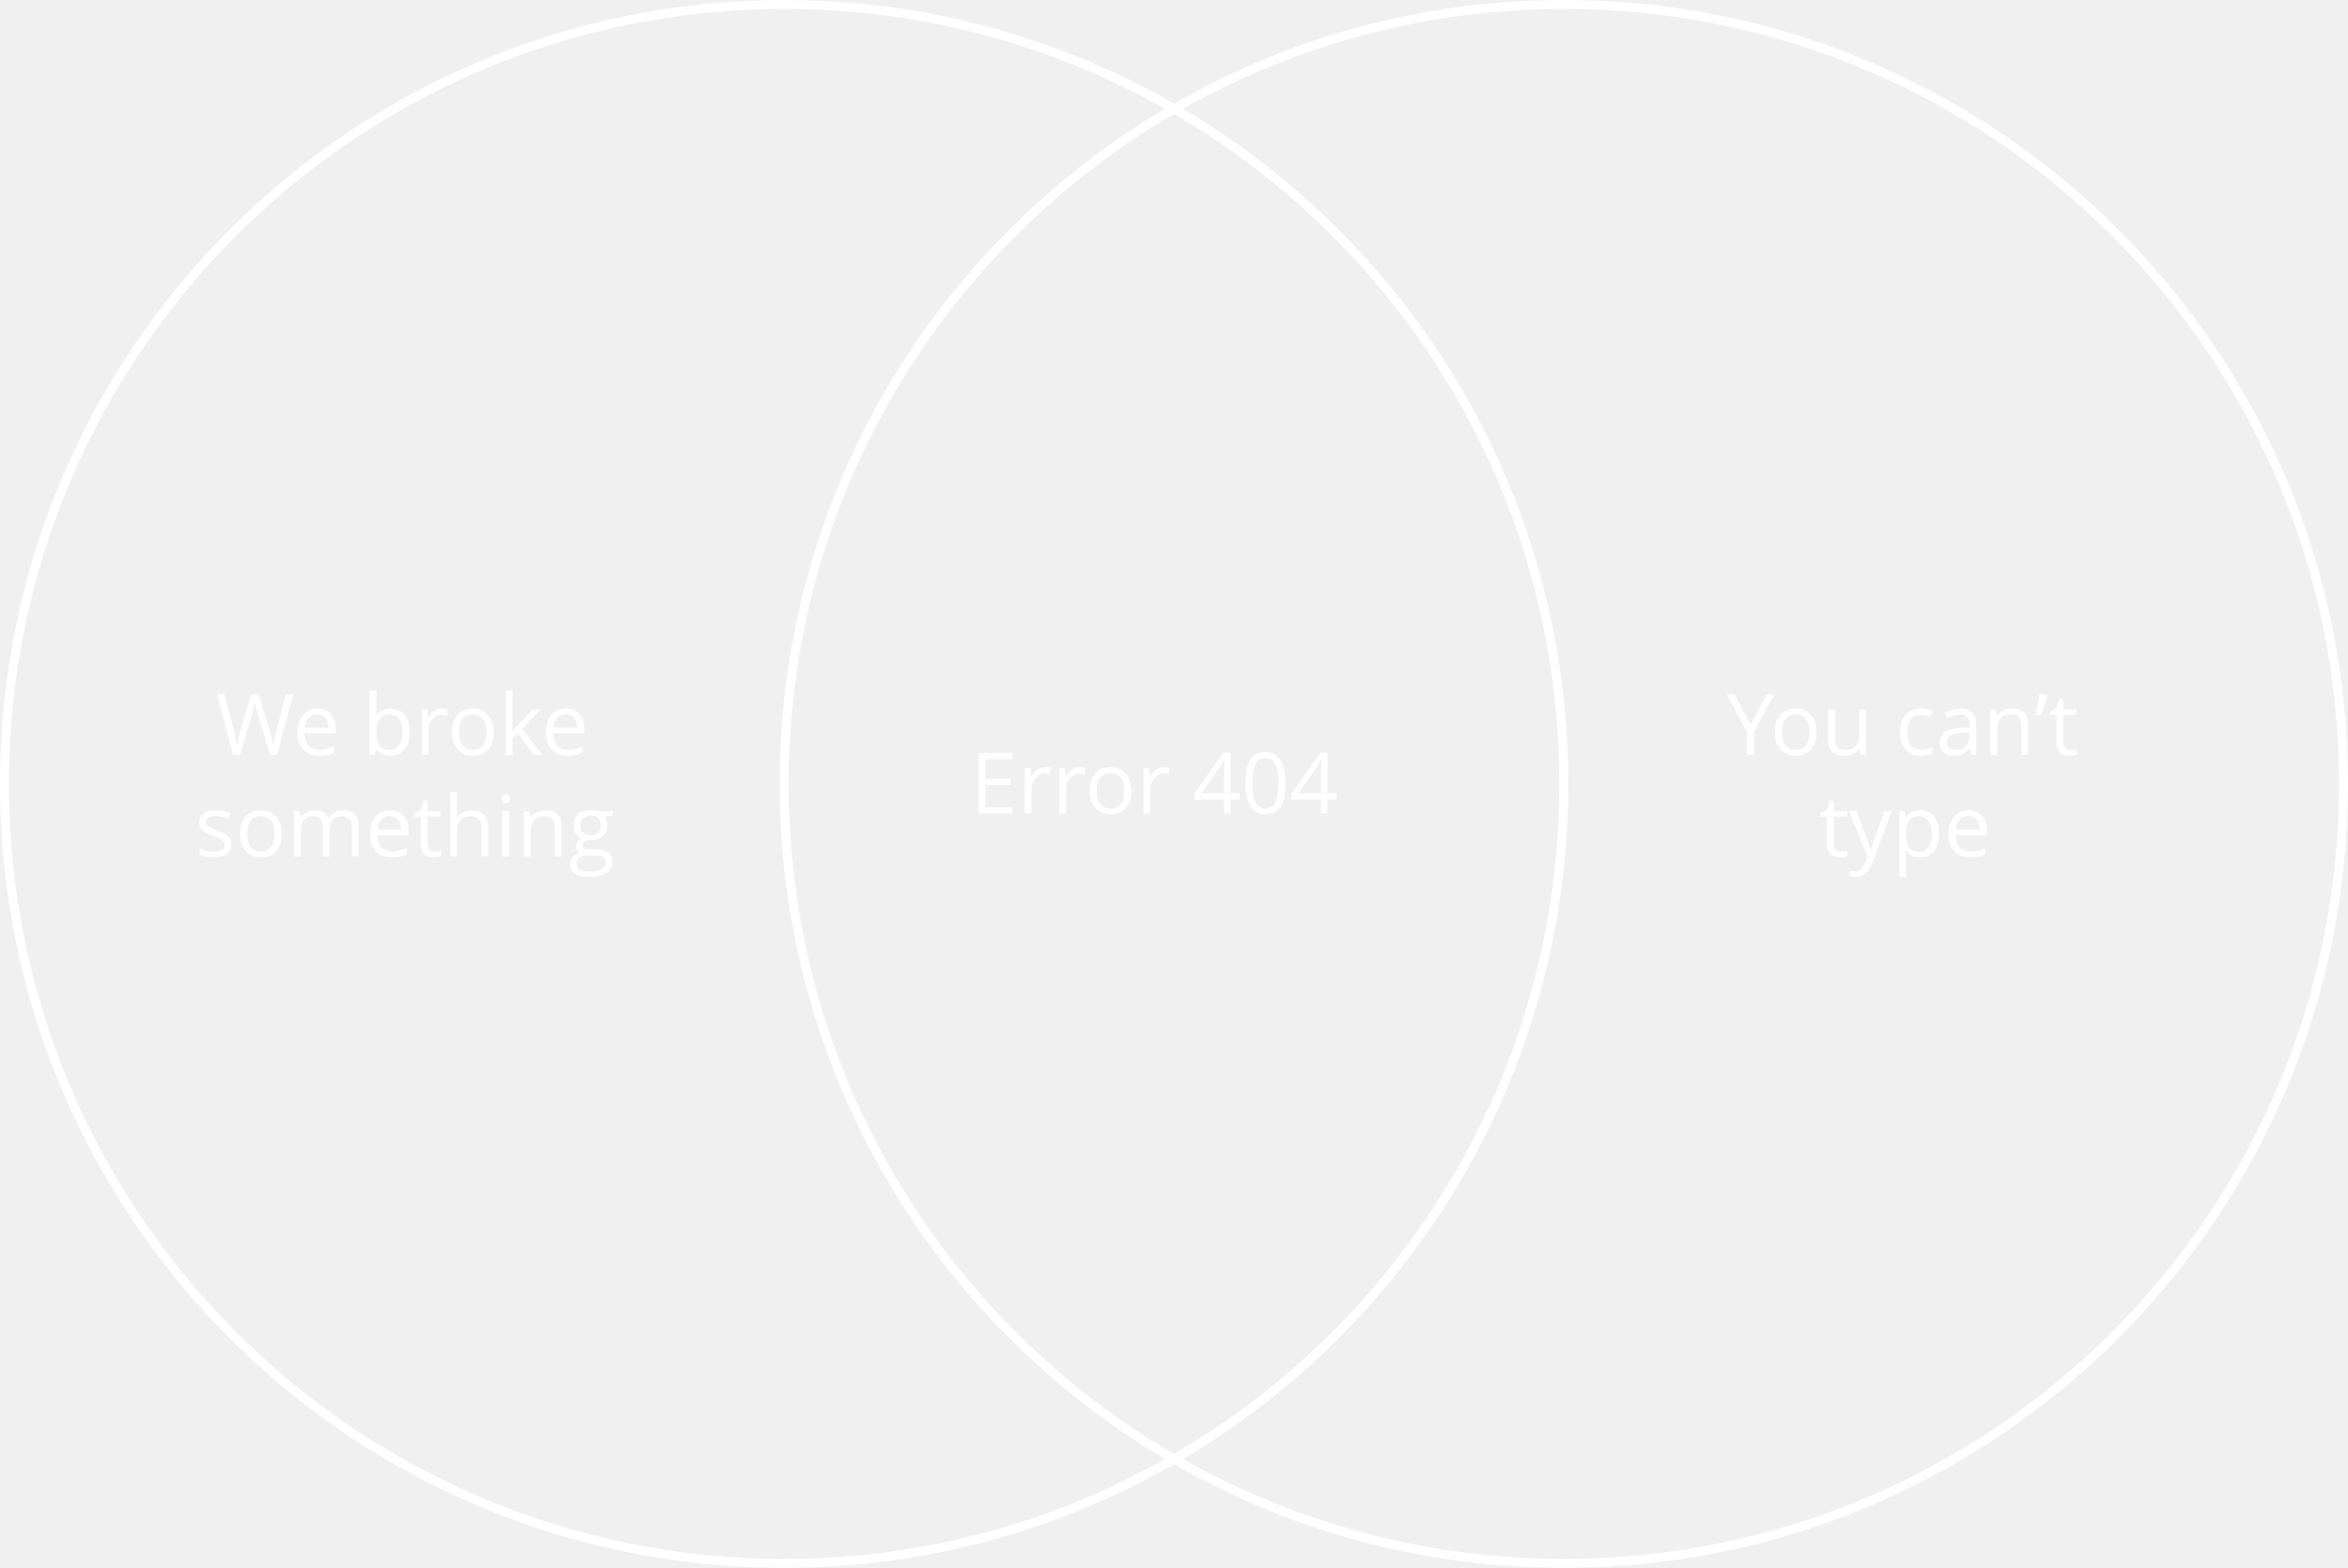
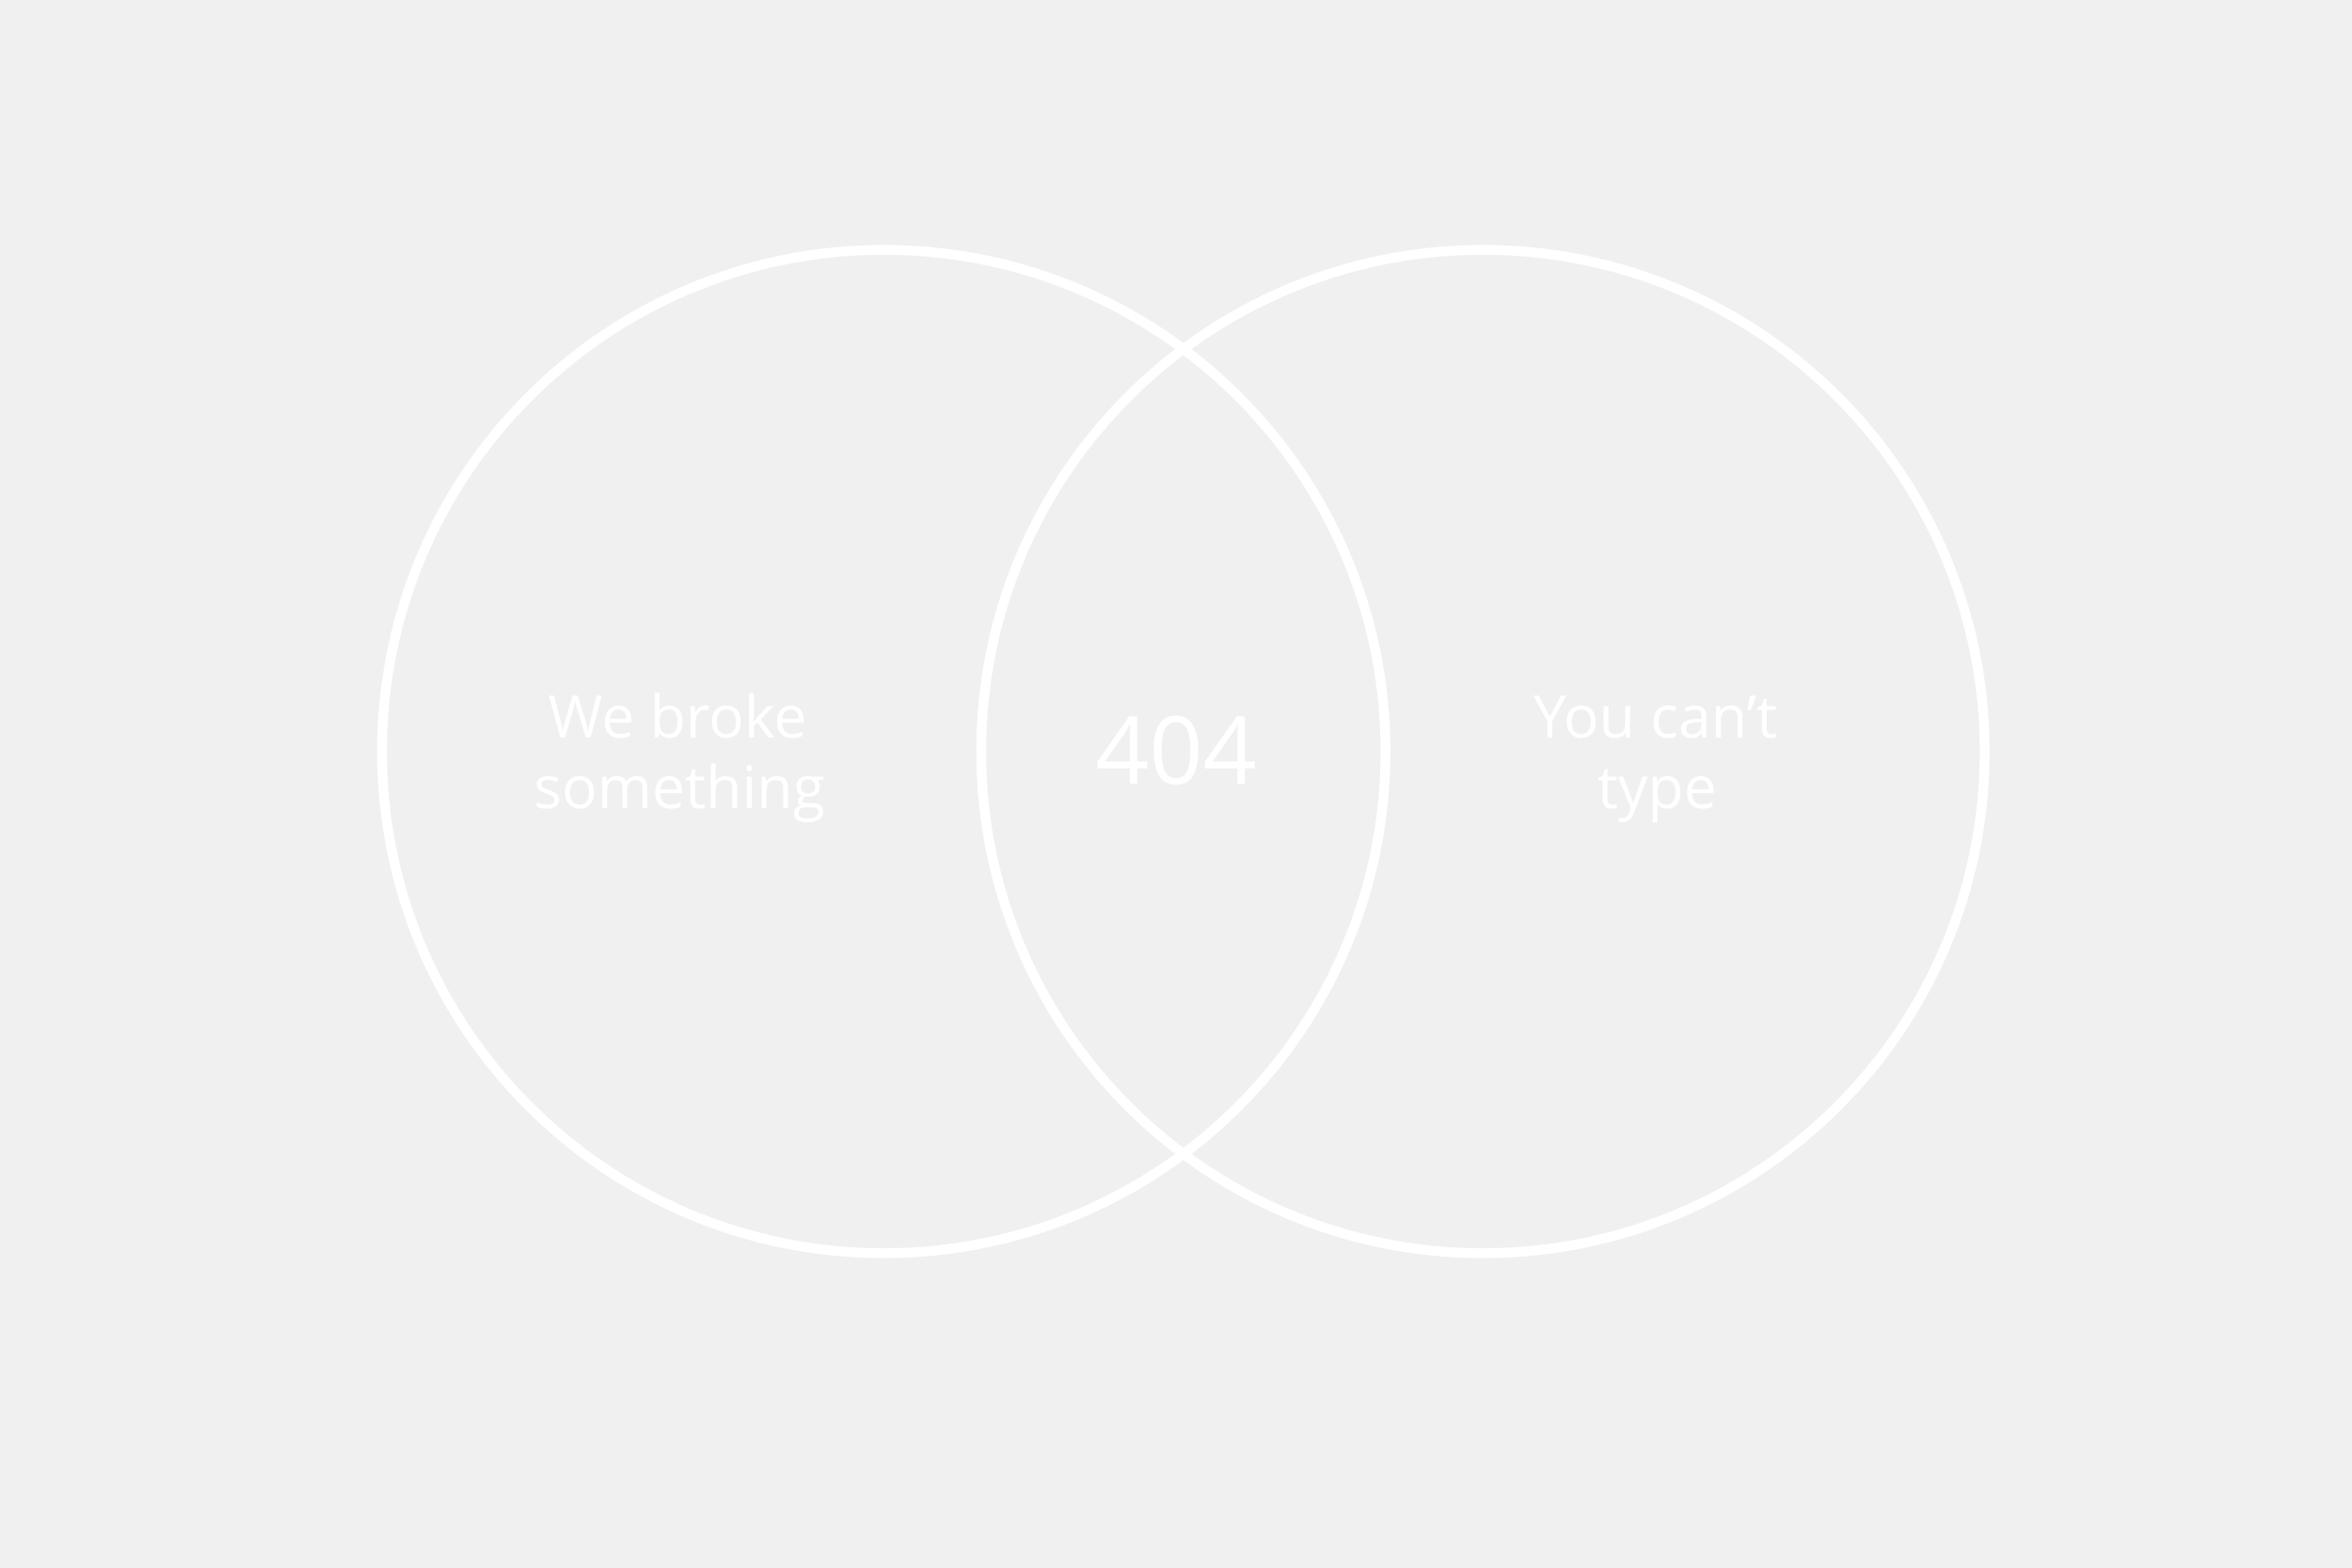
- <svg xmlns="http://www.w3.org/2000/svg" id="Layer_2" data-name="Layer 2" viewBox="0 0 526.106 351.404">
-   <defs>
-     <style>.cls-1{fill:none;stroke:#fff;stroke-miterlimit:10;stroke-width:2px;}.cls-2{font-size:19px;fill:#fff;font-family:OpenSans, Open Sans;}</style>
-   </defs>
-   <circle class="cls-1" cx="175.702" cy="175.702" r="174.702" />
-   <circle class="cls-1" cx="350.404" cy="175.702" r="174.702" />
-   <text class="cls-2" transform="translate(48.37799 169.1852)">We broke <tspan x="-4.713" y="22.8">something</tspan>
+ <svg xmlns="http://www.w3.org/2000/svg" version="1.1" id="Layer_1" x="0px" y="0px" viewBox="0 0 1200 800" style="enable-background:new 0 0 1200 800;" xml:space="preserve">
+   <style type="text/css">
+ 	.st0{fill:none;stroke:#FFFFFF;stroke-width:5;stroke-miterlimit:10;}
+ 	.st1{fill:#FFFFFF;}
+ 	.st2{font-family:'OpenSans';}
+ 	.st3{font-size:30px;}
+ 	.st4{font-size:48px;}
+ </style>
+   <circle id="XMLID_2_" class="st0" cx="450.9" cy="383.5" r="256" />
+   <circle id="XMLID_3_" class="st0" cx="756.6" cy="383.5" r="256" />
+   <text id="XMLID_4_" transform="matrix(1 0 0 1 279.699 376.3719)">
+     <tspan x="0" y="0" class="st1 st2 st3">We broke</tspan>
+     <tspan x="-7.4" y="36" class="st1 st2 st3">something</tspan>
  </text>
-   <text class="cls-2" transform="translate(386.9334 169.1852)">You can’t<tspan x="20.67" y="22.8">type</tspan>
+   <text id="XMLID_5_" transform="matrix(1 0 0 1 782.353 376.3717)">
+     <tspan x="0" y="0" class="st1 st2 st3">You can’t</tspan>
+     <tspan x="32.6" y="36" class="st1 st2 st3">type</tspan>
  </text>
-   <text class="cls-2" transform="translate(217.3913 182.3256)">Error 404</text>
+   <text id="XMLID_6_" transform="matrix(1 0 0 1 558.8319 399.9997)" class="st1 st2 st4">404</text>
</svg>
